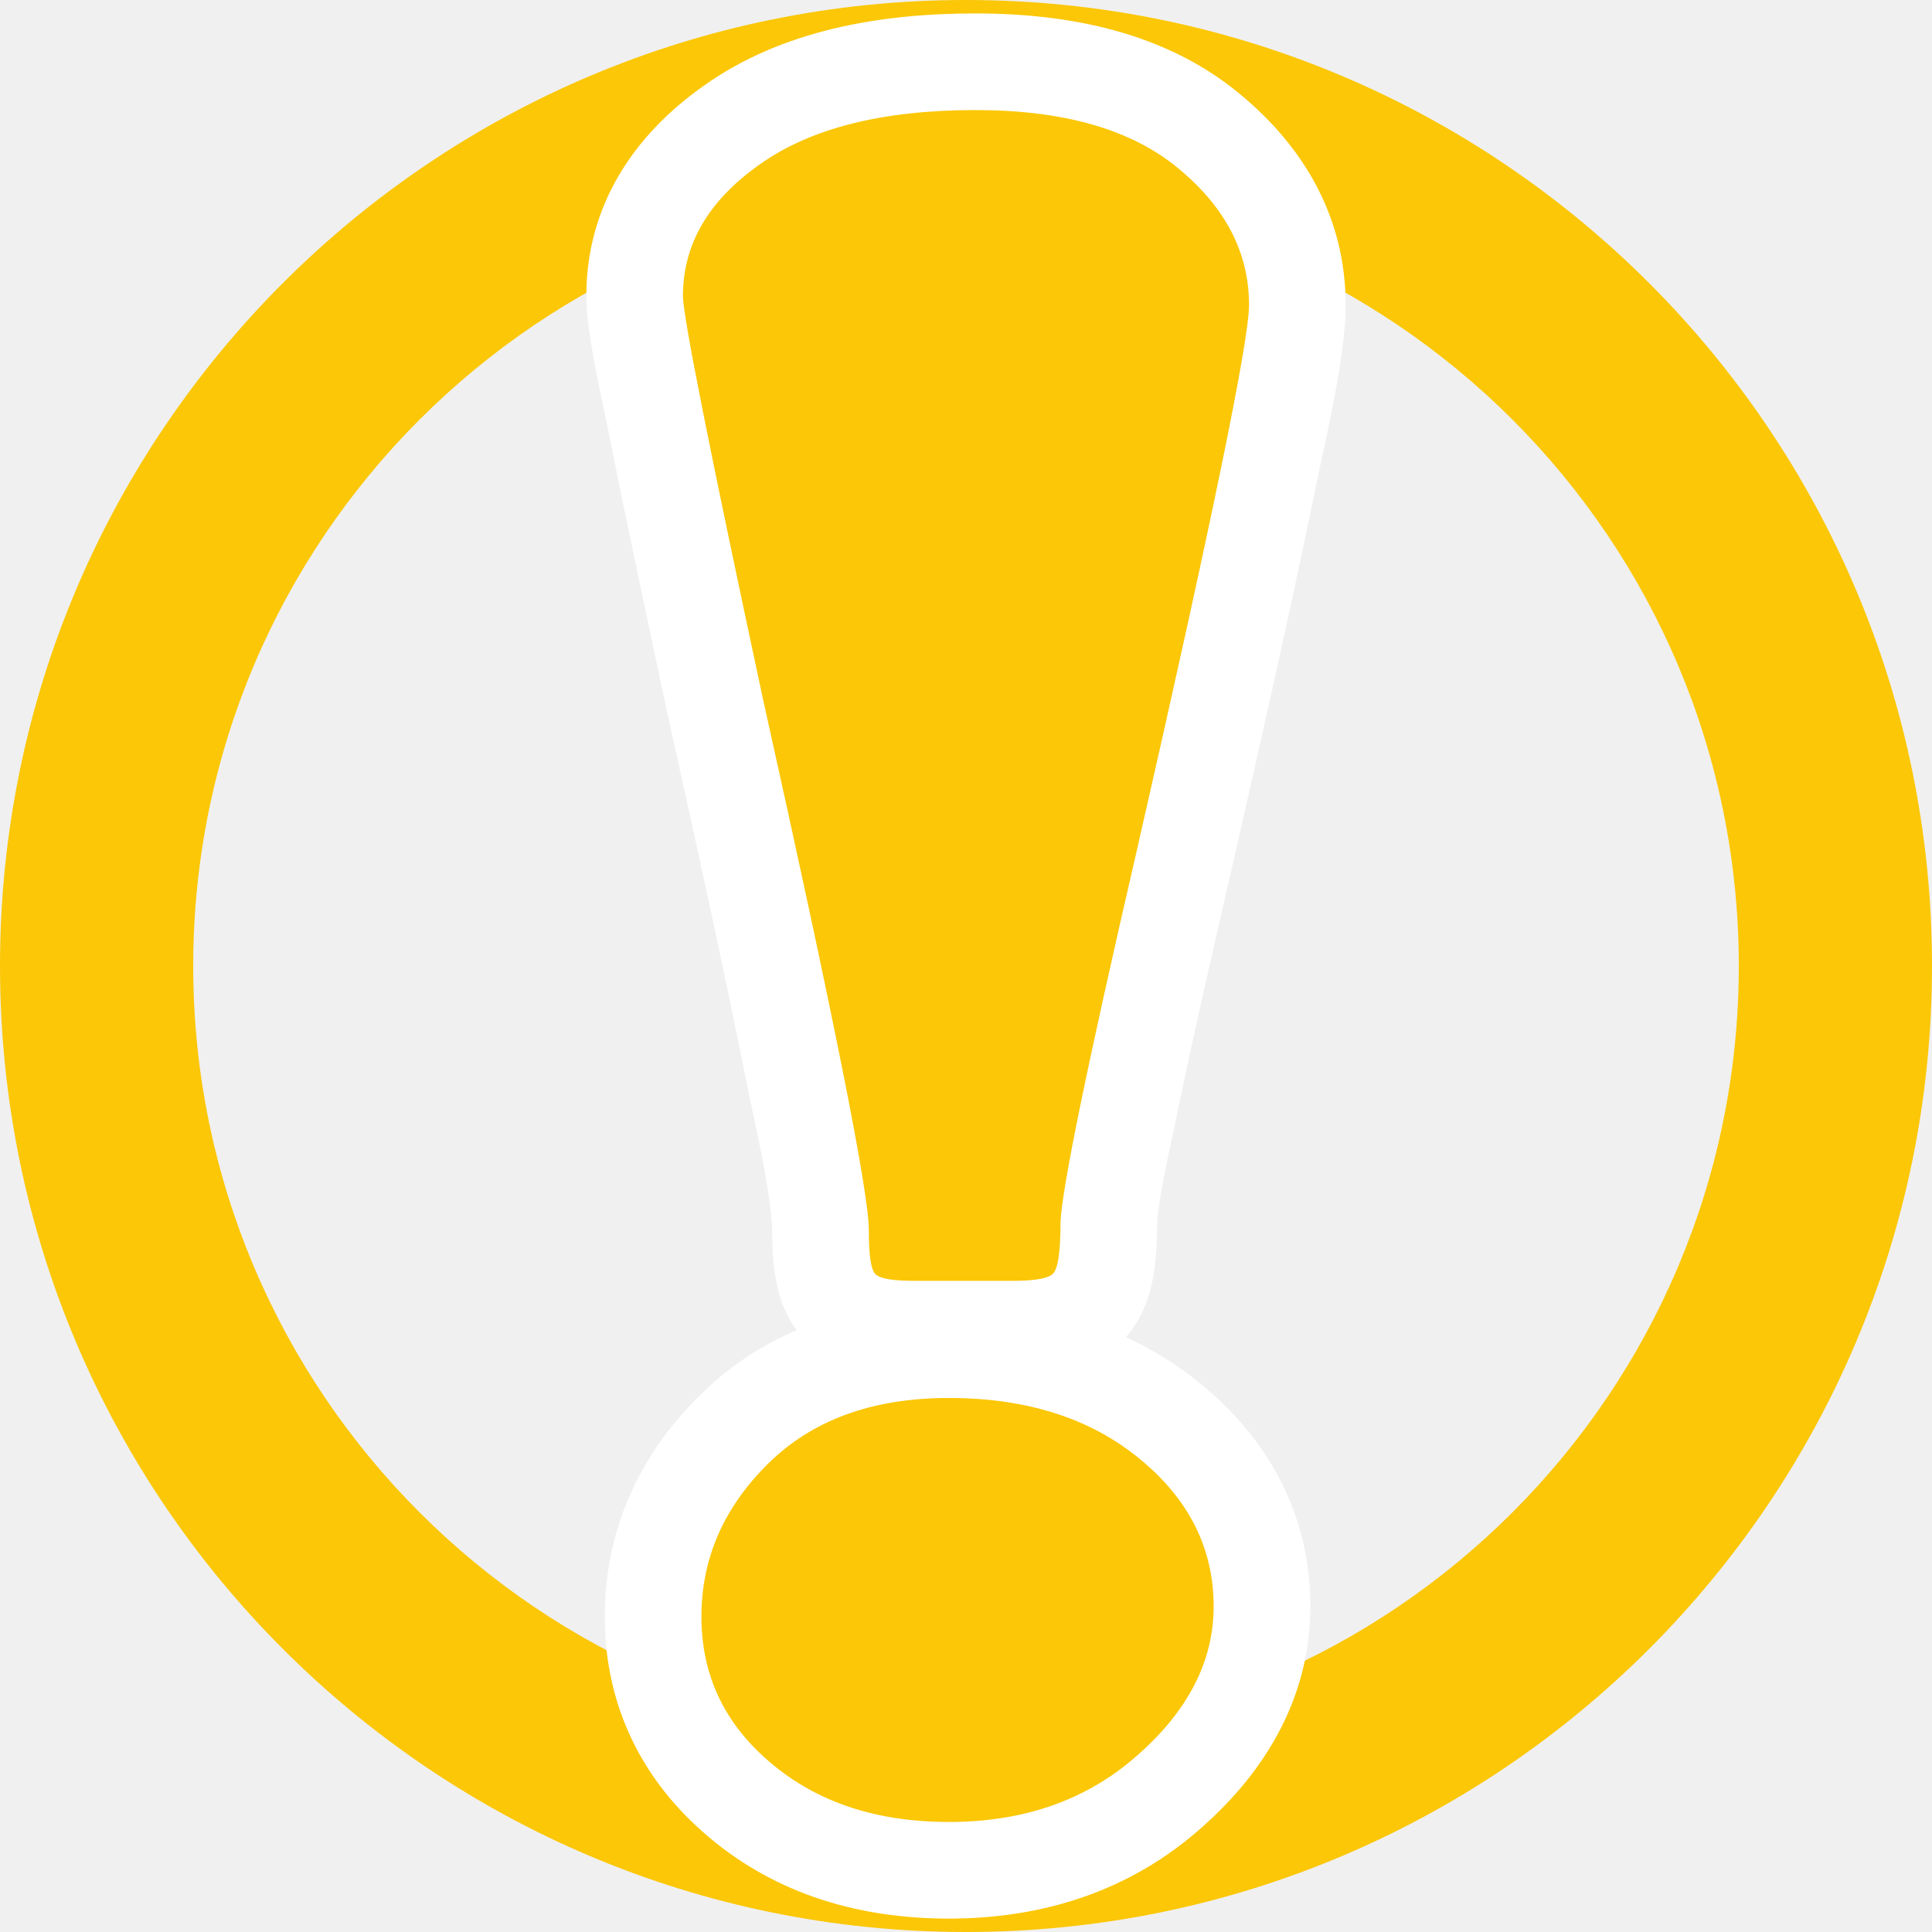
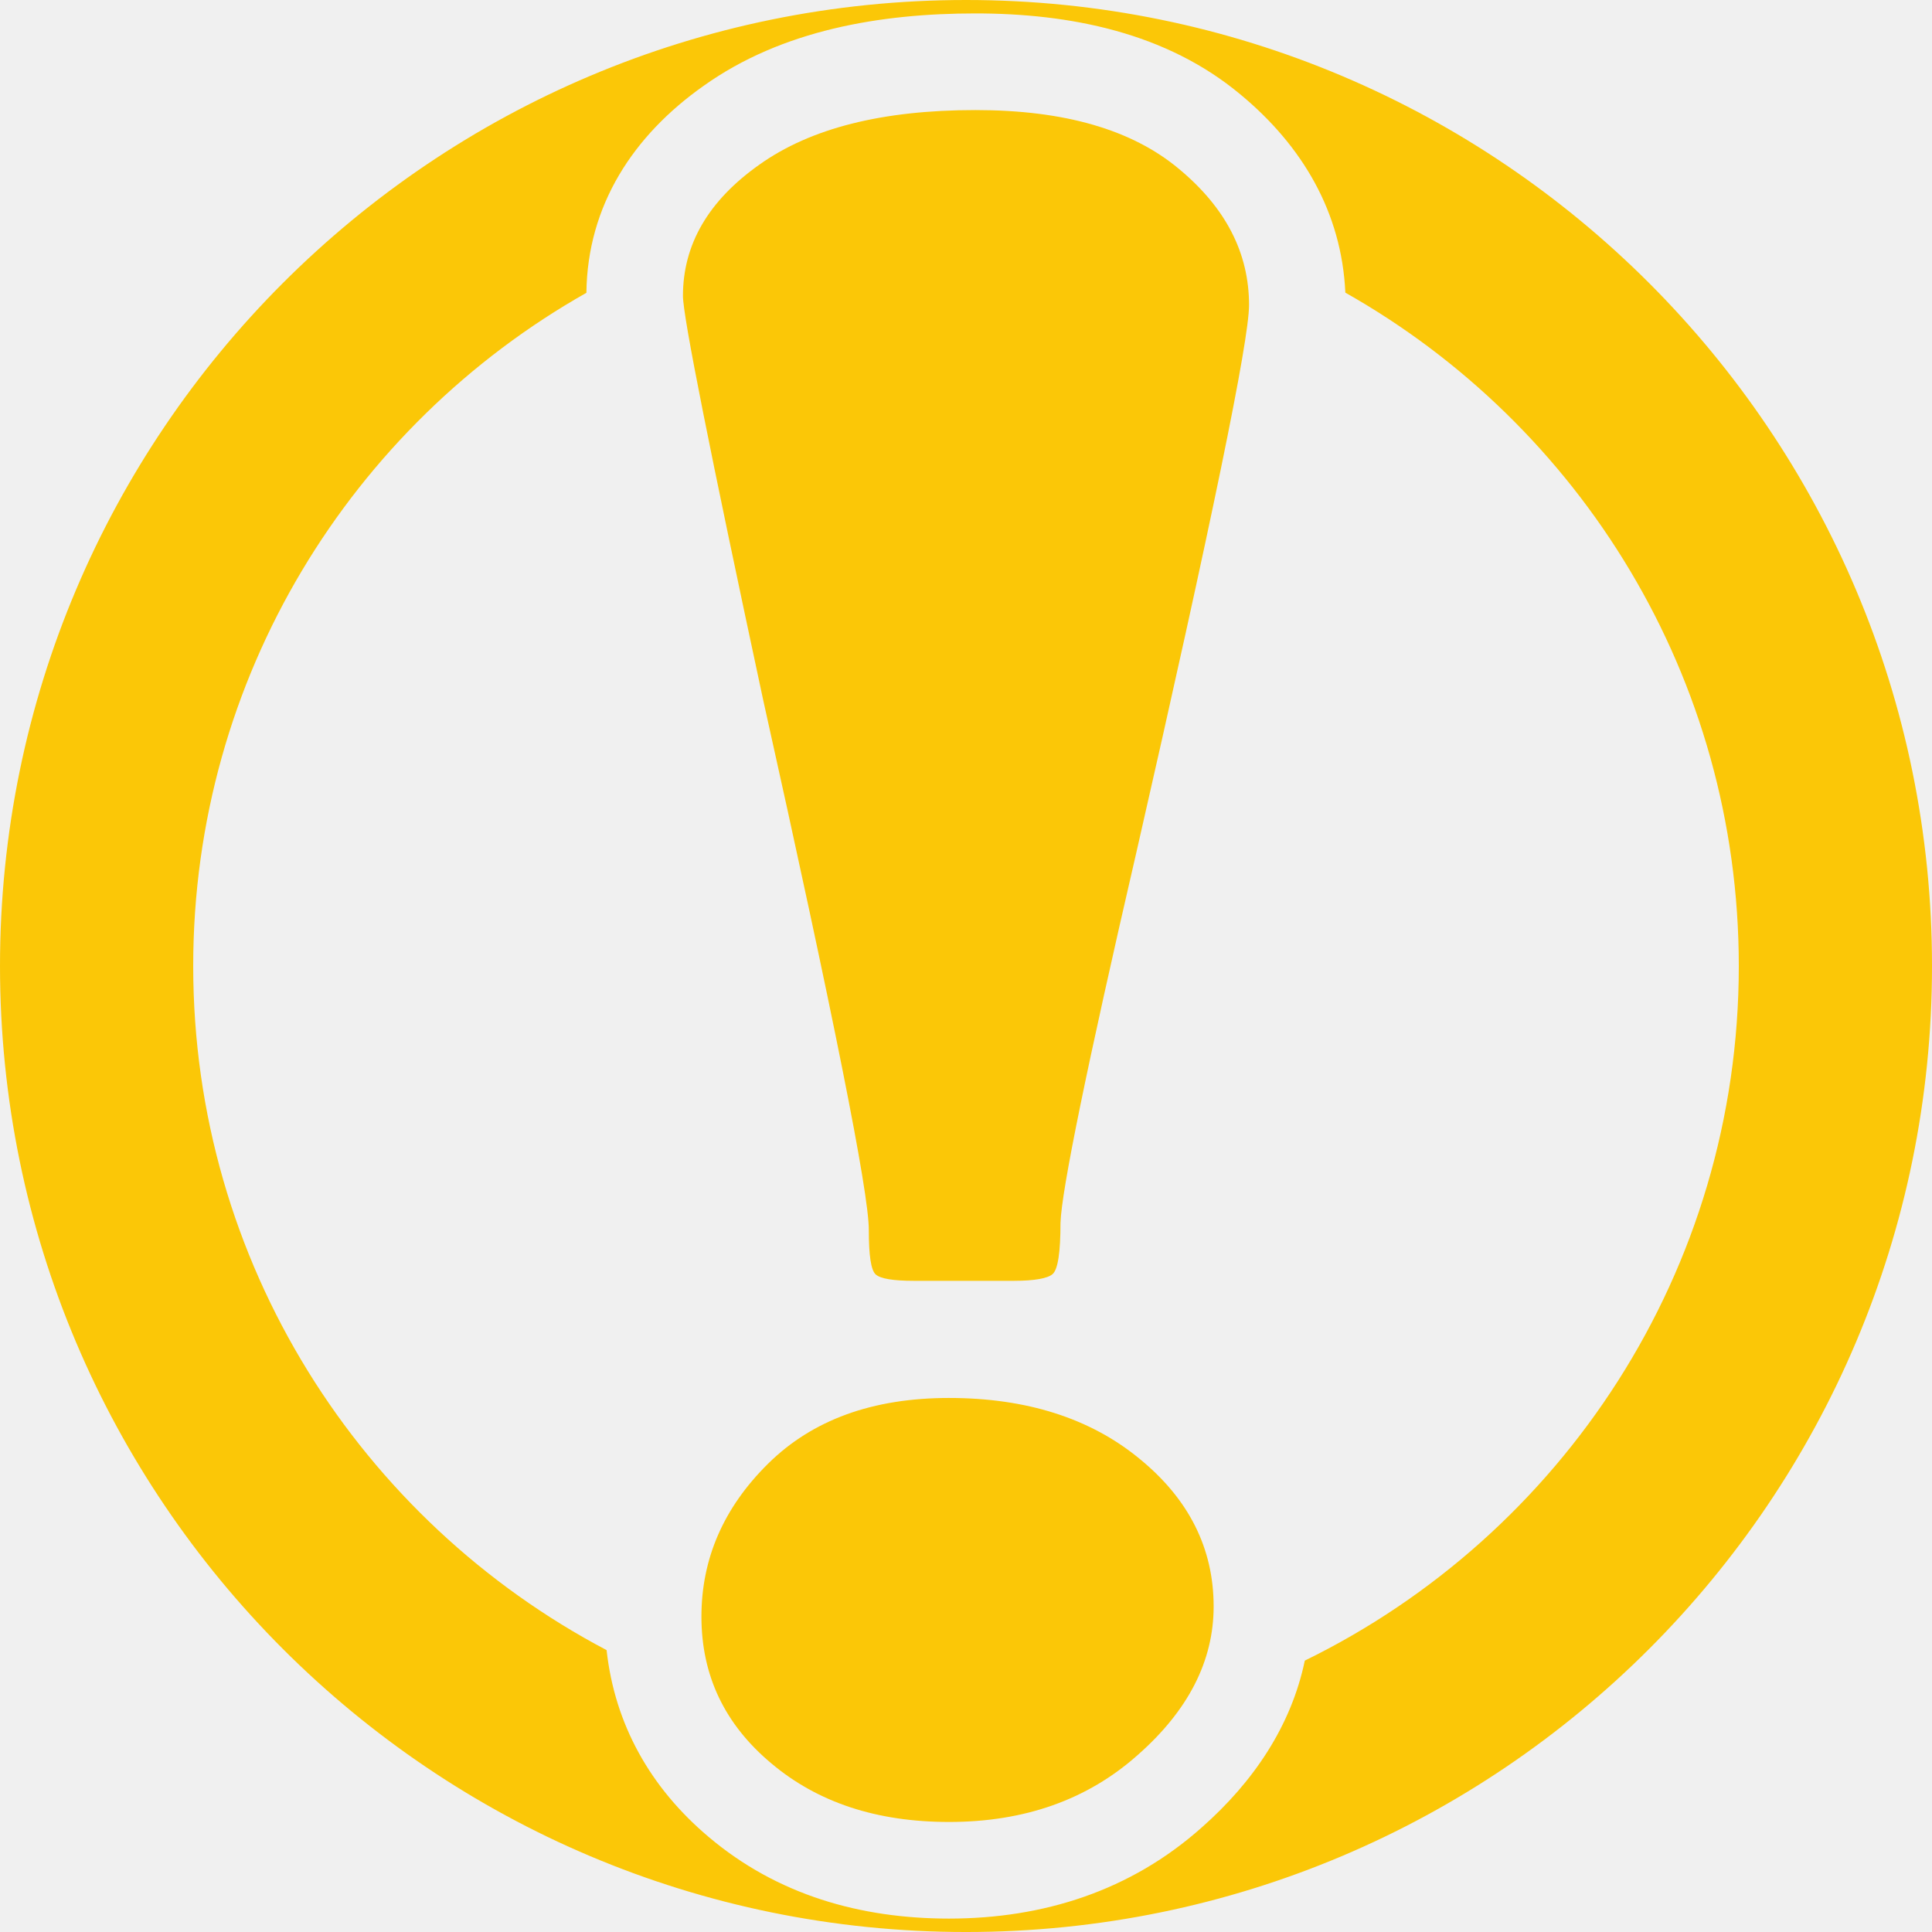
- <svg xmlns="http://www.w3.org/2000/svg" version="1.1" width="35.433" height="35.433" id="svg3004" xml:space="preserve">
-   <defs id="defs3008" />
-   <g transform="matrix(1.25,0,0,-1.25,-0.4760738,36.56838)" id="g3012">
-     <g transform="scale(0.1,0.1)" id="g3014">
-       <path d="m 145.539,292.547 c 78.262,0 141.734,-63.469 141.734,-141.731 C 287.273,72.555 223.801,9.082 145.539,9.082 67.277,9.082 3.809,72.555 3.809,150.816 c 0,78.262 63.469,141.731 141.73,141.731 z m 0,-28.348 c 62.609,0 113.387,-50.777 113.387,-113.383 0,-62.609 -50.778,-113.386 -113.387,-113.386 -62.605,0 -113.383,50.777 -113.383,113.386 0,62.606 50.777,113.383 113.383,113.383" id="path3016" style="fill:#fbc707;fill-opacity:1;fill-rule:evenodd;stroke:none" />
-       <path d="m 168.996,96.363 c 3.844,-1.758 7.496,-4.004 10.891,-6.793 10.222,-8.32 16.179,-19.461 16.179,-32.723 0,-13.062 -6.332,-23.953 -15.937,-32.426 -10.414,-9.281 -23.211,-13.371 -37.082,-13.371 -13.035,0 -25.215,3.484 -35.25,11.969 -9.883,8.324 -15.258,19.371 -15.258,32.32 0,12.641 5.004,23.672 13.961,32.488 4.238,4.211 9.02,7.34 14.18,9.547 -3.067,4.191 -3.578,9.41 -3.578,14.648 -0.211,6.02 -2.571,15.758 -3.774,21.766 -3.543,17.703 -7.441,35.367 -11.367,53.039 -3.035,14.164 -6.059,28.293 -8.883,42.445 -1.09,5.454 -3.242,14.375 -3.242,19.86 0,13.035 6.758,23.449 17.203,30.816 11.531,8.223 26.008,10.629 39.887,10.629 13.867,0 27.992,-2.805 38.879,-11.89 9.55,-7.911 15.441,-18.305 15.441,-30.903 0,-7.469 -2.894,-19.43 -4.418,-26.828 -3.883,-18.887 -8.16,-37.73 -12.457,-56.543 -2.801,-12.121 -5.59,-24.293 -8.098,-36.476 -0.882,-4.305 -2.457,-10.75 -2.703,-15.125 -0.019,-5.915 -0.574,-11.954 -4.574,-16.45" id="path3018" style="fill:#ffffff;fill-opacity:1;fill-rule:evenodd;stroke:none" />
-       <path d="m 152.59,104.625 -14.719,0 c -3.023,0 -4.883,0.313 -5.578,0.934 -0.699,0.625 -1.012,2.8 -1.012,6.539 0,5.558 -5.187,31.472 -15.496,77.738 -7.824,36.504 -11.773,56.289 -11.773,59.301 0,7.527 3.718,13.968 11.23,19.265 7.516,5.348 18.051,7.996 31.692,7.996 13.019,0 22.933,-2.855 29.832,-8.617 6.894,-5.715 10.304,-12.363 10.304,-19.992 0,-5.246 -5.5,-31.988 -16.504,-80.18 -7.285,-31.515 -11.003,-49.691 -11.16,-54.468 0,-4.364 -0.386,-6.856 -1.16,-7.528 -0.699,-0.625 -2.637,-0.988 -5.656,-0.988 z m -9.531,-17.188 c 11.316,0 20.687,-2.961 27.89,-8.879 7.285,-5.922 10.926,-13.191 10.926,-21.707 0,-7.996 -3.715,-15.266 -11.156,-21.812 -7.356,-6.543 -16.582,-9.812 -27.66,-9.812 -10.614,0 -19.289,2.859 -26.11,8.621 -6.82,5.715 -10.226,12.875 -10.226,21.5 0,8.516 3.254,15.992 9.761,22.43 6.512,6.441 15.34,9.66 26.575,9.66" id="path3020" style="fill:#fbc707;fill-opacity:1;fill-rule:nonzero;stroke:none" />
+ <svg xmlns="http://www.w3.org/2000/svg" version="1.1" width="35.433" height="35.433" id="svg3420" xml:space="preserve">
+   <defs id="defs3424" />
+   <g transform="matrix(1.25,0,0,-1.25,-0.4760738,36.56838)" id="g3428">
+     <g transform="scale(0.1,0.1)" id="g3430">
+       <path d="m 145.539,292.547 c 78.262,0 141.734,-63.469 141.734,-141.731 C 287.273,72.555 223.801,9.082 145.539,9.082 67.277,9.082 3.809,72.555 3.809,150.816 c 0,78.262 63.469,141.731 141.73,141.731 z m 55.66,-42.938 c 34.453,-19.457 57.727,-56.418 57.727,-98.793 0,-44.777 -25.981,-83.488 -63.676,-101.914 -1.996,-9.582 -7.535,-17.793 -15.121,-24.48 -10.414,-9.281 -23.211,-13.371 -37.082,-13.371 -13.035,0 -25.215,3.484 -35.25,11.969 C 99.188,30.27 94,39.594 92.809,50.441 56.758,69.426 32.156,107.25 32.156,150.816 c 0,42.364 23.258,79.305 57.688,98.77 0.152,12.824 6.871,23.082 17.195,30.363 11.531,8.223 26.008,10.629 39.887,10.629 13.867,0 27.992,-2.805 38.879,-11.89 9.086,-7.524 14.855,-17.297 15.394,-29.079" id="path3432" style="fill:#fbc707;fill-opacity:1;fill-rule:evenodd;stroke:none" />
+       <path d="m 152.59,104.625 -14.719,0 c -3.023,0 -4.883,0.313 -5.578,0.934 -0.699,0.625 -1.012,2.8 -1.012,6.539 0,5.558 -5.187,31.472 -15.496,77.738 -7.824,36.504 -11.773,56.289 -11.773,59.301 0,7.527 3.718,13.968 11.23,19.265 7.516,5.348 18.051,7.996 31.692,7.996 13.019,0 22.933,-2.855 29.832,-8.617 6.894,-5.715 10.304,-12.363 10.304,-19.992 0,-5.246 -5.5,-31.988 -16.504,-80.18 -7.285,-31.515 -11.003,-49.691 -11.16,-54.468 0,-4.364 -0.386,-6.856 -1.16,-7.528 -0.699,-0.625 -2.637,-0.988 -5.656,-0.988 z m -9.531,-17.188 c 11.316,0 20.687,-2.961 27.89,-8.879 7.285,-5.922 10.926,-13.191 10.926,-21.707 0,-7.996 -3.715,-15.266 -11.156,-21.812 -7.356,-6.543 -16.582,-9.812 -27.66,-9.812 -10.614,0 -19.289,2.859 -26.11,8.621 -6.82,5.715 -10.226,12.875 -10.226,21.5 0,8.516 3.254,15.992 9.761,22.43 6.512,6.441 15.34,9.66 26.575,9.66" id="path3434" style="fill:#fbc707;fill-opacity:1;fill-rule:nonzero;stroke:none" />
    </g>
  </g>
</svg>
